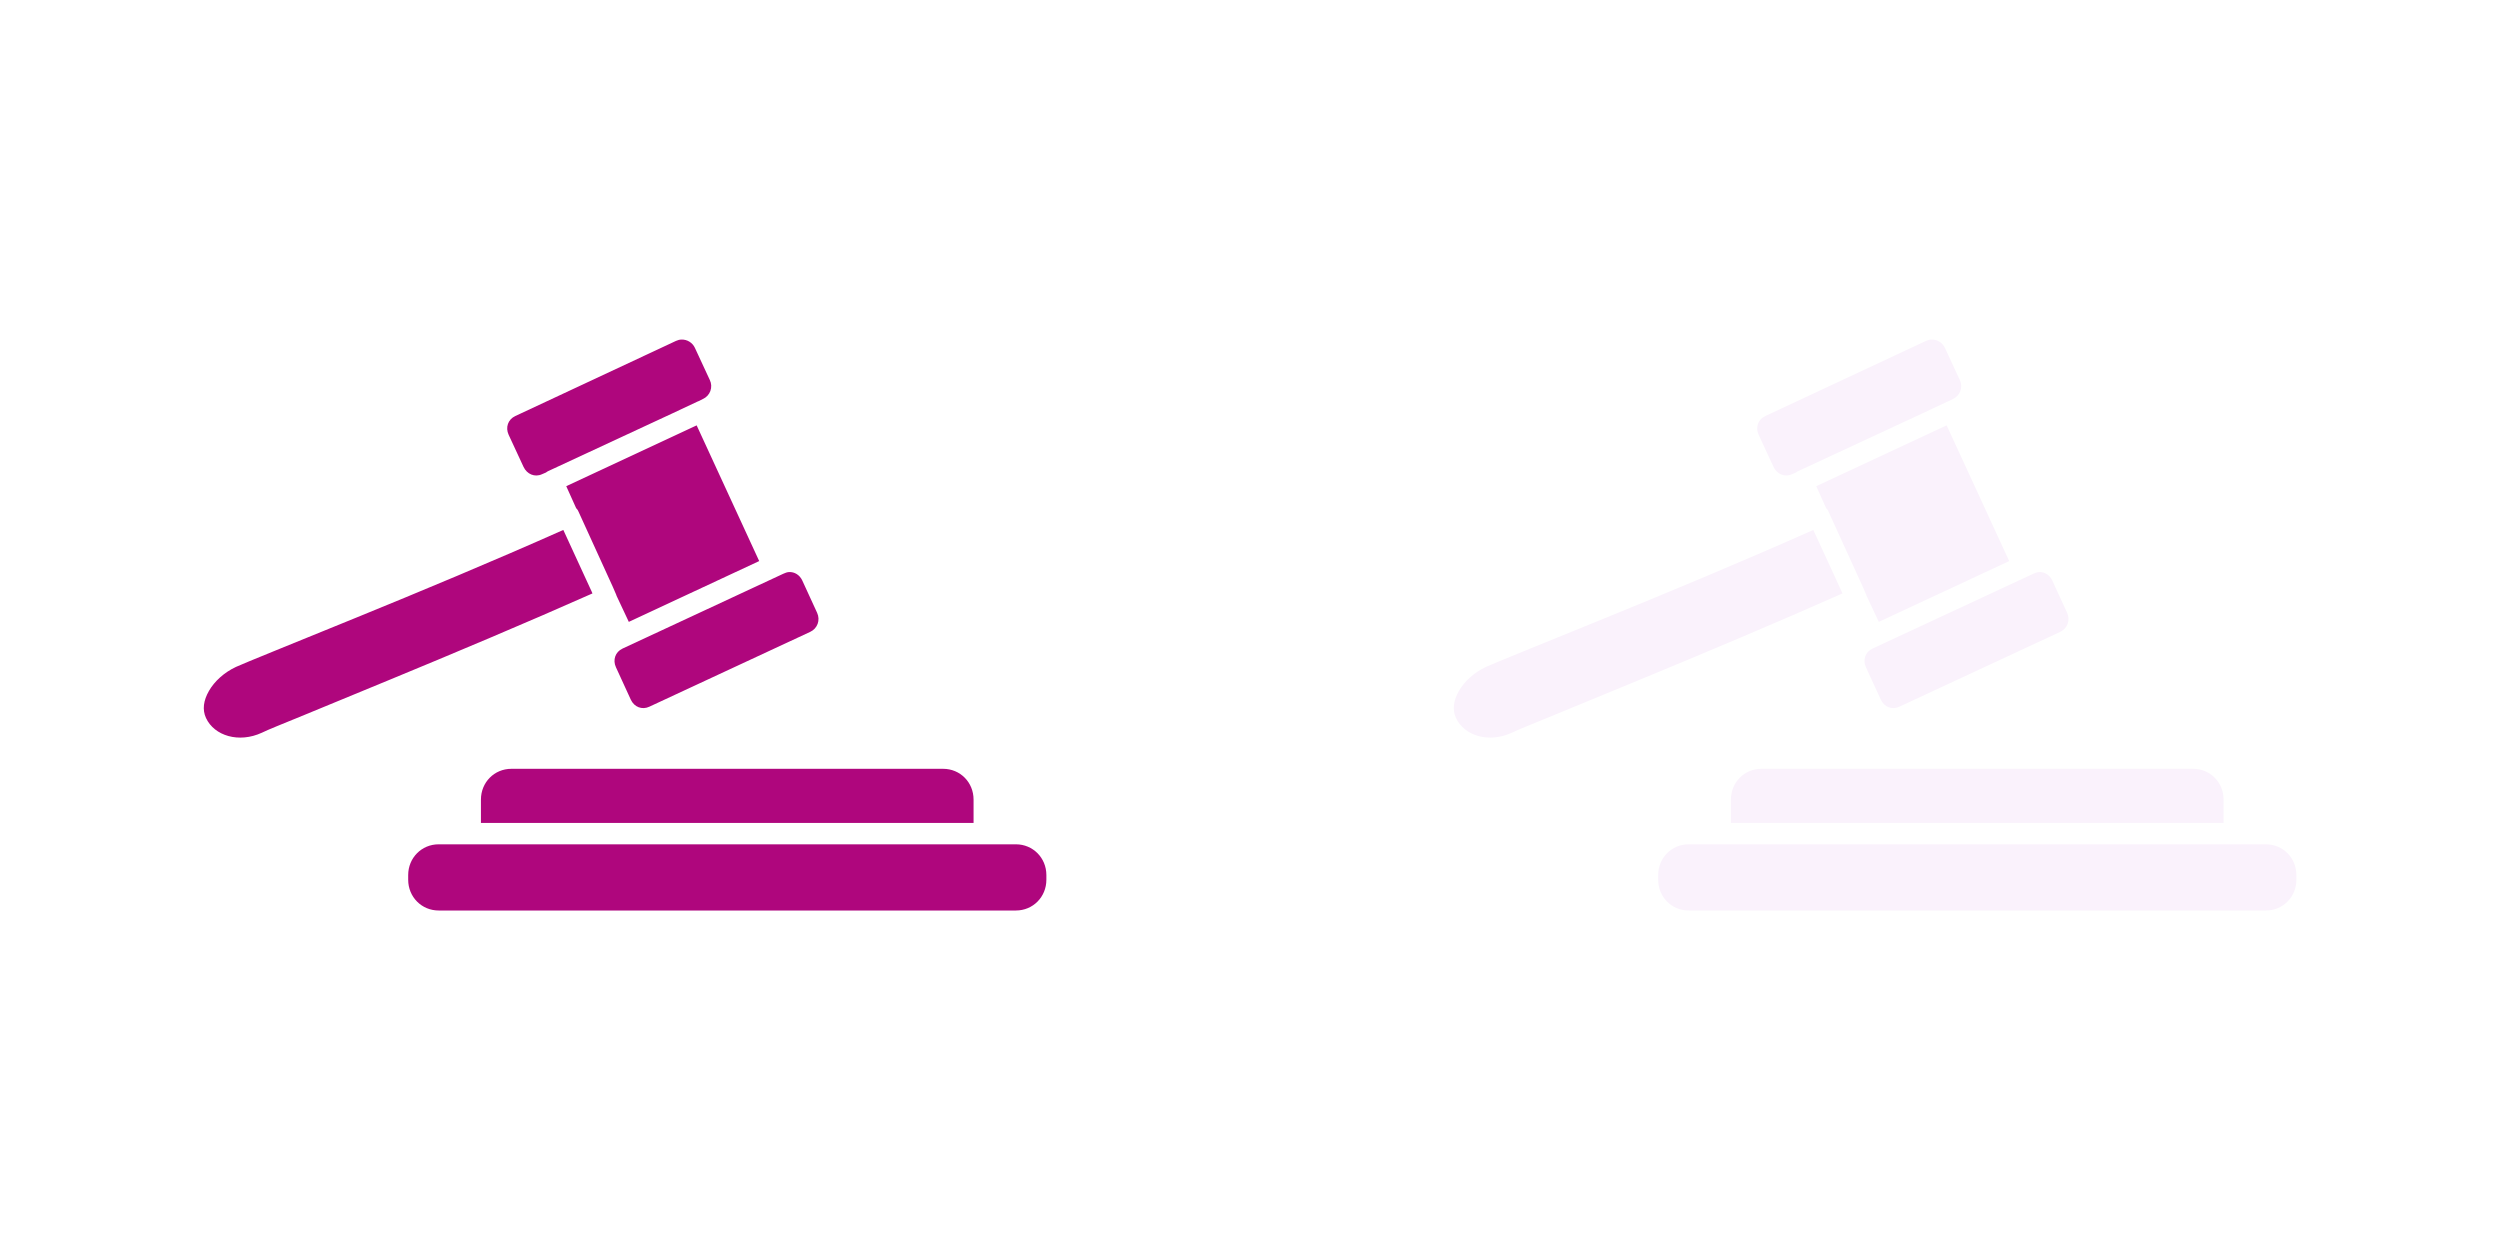
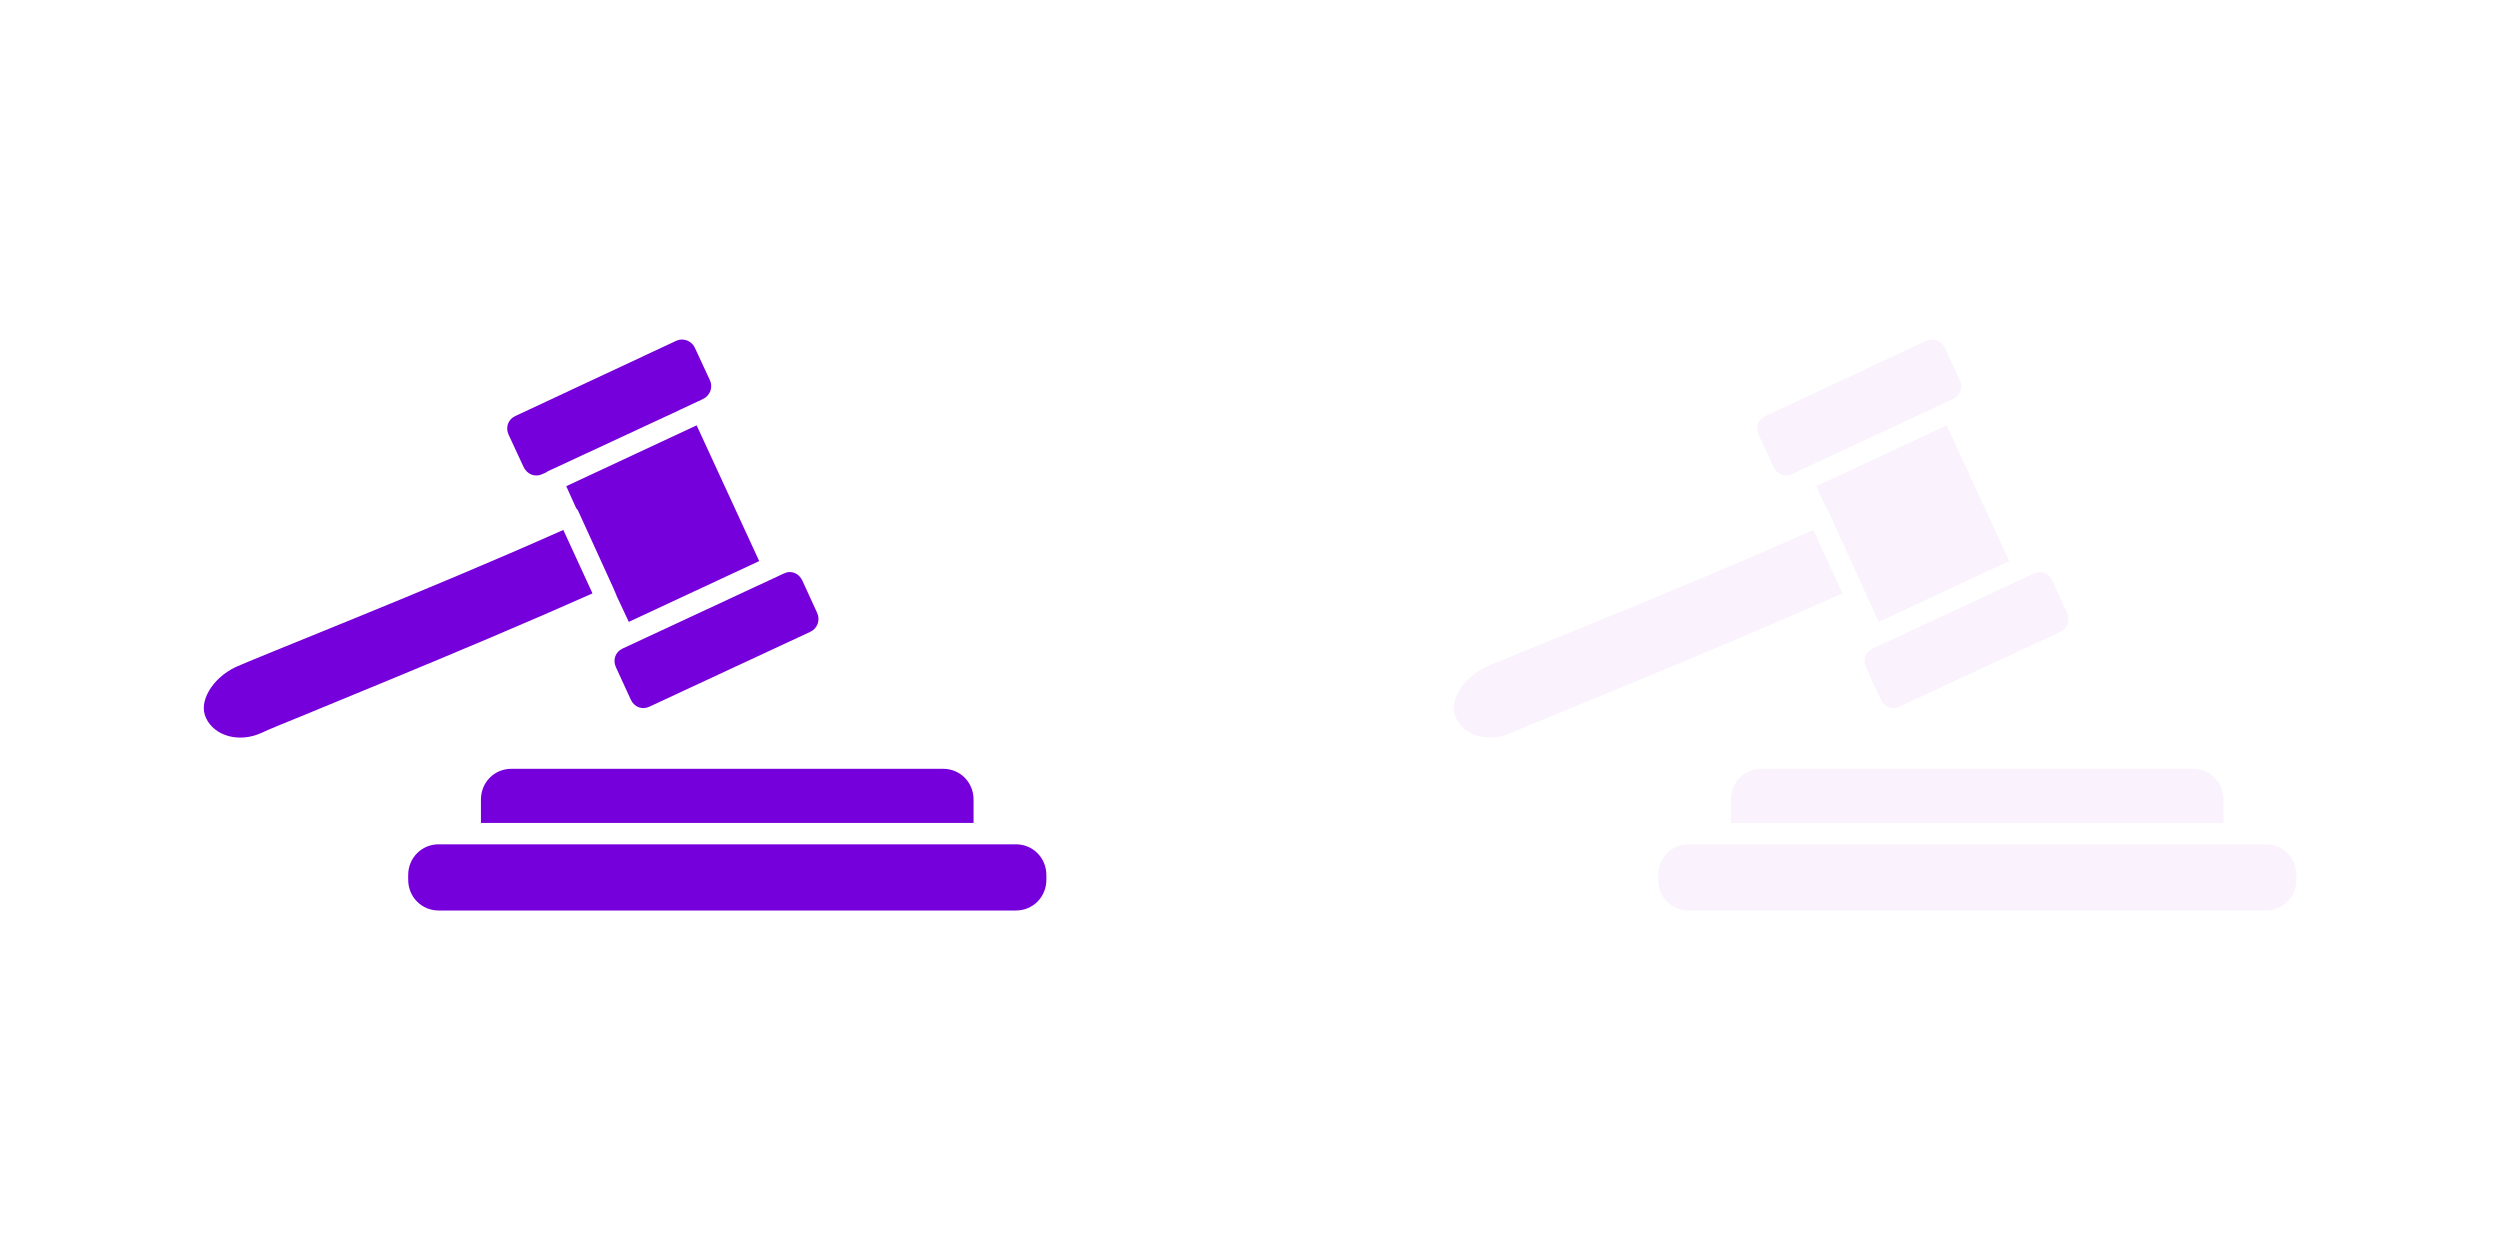
<svg xmlns="http://www.w3.org/2000/svg" viewBox="0 0 400 200">
  <defs>
    <style>.cls-1{fill:none;stroke-width:0}</style>
  </defs>
  <path class="cls-1" d="M0 0h200v200H0z" />
-   <path d="M109.02 54.33c-.3.01-.55.08-.85.21L82.44 66.57c-1.16.54-1.6 1.82-1.06 2.99l2.38 5.13c.55 1.18 1.8 1.72 2.97 1.18l.63-.27c.1-.08.21-.16.32-.21l20.01-9.3 3.87-1.82c.08-.04.17-.08.27-.11l.63-.32a2.25 2.25 0 0 0 1.11-3.04l-2.38-5.13a2.288 2.288 0 0 0-2.17-1.34Zm2.44 13.73L90.6 77.79l1.59 3.53.11.11c.11.13.2.27.26.43l5.51 12.08.53 1.23c.02.05.04.1.05.16l1.96 4.17 20.86-9.73-10-21.7ZM90.13 84.79c-11.17 4.98-23.21 9.98-32.93 13.95-10.19 4.16-18.06 7.33-19.43 7.96-1.9.88-3.47 2.32-4.34 3.85-.87 1.52-1.09 2.99-.47 4.33 1.32 2.85 5.26 4.06 8.95 2.35.94-.47 3.23-1.38 6.77-2.83 3.58-1.47 8.3-3.43 13.6-5.61 10.13-4.18 22.21-9.26 32.51-13.84l-.11-.27-4.55-9.89Zm36.1 6.74c-.3.02-.61.13-.9.27l-25.72 11.97c-1.17.54-1.6 1.82-1.06 2.99l2.38 5.19c.55 1.18 1.8 1.67 2.97 1.12l25.73-11.97c1.16-.54 1.65-1.87 1.11-3.05l-2.38-5.18c-.41-.88-1.24-1.39-2.12-1.34m-44.42 31.48c-2.74 0-4.87 2.17-4.87 4.92v3.74h78.82v-3.74c0-2.75-2.13-4.92-4.87-4.92H81.82Zm-11.64 12.08c-2.72 0-4.87 2.17-4.87 4.92v.75c0 2.75 2.15 4.92 4.87 4.92h92.37c2.72 0 4.87-2.17 4.87-4.92v-.75c0-2.75-2.15-4.92-4.87-4.92H70.18Z" style="fill:#af067d;stroke-width:0" />
+   <path d="M109.02 54.33c-.3.01-.55.08-.85.21L82.44 66.57c-1.16.54-1.6 1.82-1.06 2.99l2.38 5.13c.55 1.18 1.8 1.72 2.97 1.18l.63-.27c.1-.08.21-.16.32-.21l20.01-9.3 3.87-1.82c.08-.04.17-.08.27-.11l.63-.32a2.25 2.25 0 0 0 1.11-3.04l-2.38-5.13a2.288 2.288 0 0 0-2.17-1.34Zm2.44 13.73L90.6 77.79l1.59 3.53.11.11c.11.13.2.27.26.43l5.51 12.08.53 1.23c.02.05.04.1.05.16l1.96 4.17 20.86-9.73-10-21.7ZM90.13 84.79c-11.17 4.98-23.21 9.98-32.93 13.95-10.19 4.16-18.06 7.33-19.43 7.96-1.9.88-3.47 2.32-4.34 3.85-.87 1.52-1.09 2.99-.47 4.33 1.32 2.85 5.26 4.06 8.95 2.35.94-.47 3.23-1.38 6.77-2.83 3.58-1.47 8.3-3.43 13.6-5.61 10.13-4.18 22.21-9.26 32.51-13.84l-.11-.27-4.55-9.89Zm36.1 6.74c-.3.02-.61.13-.9.27l-25.72 11.97c-1.17.54-1.6 1.82-1.06 2.99l2.38 5.19c.55 1.18 1.8 1.67 2.97 1.12l25.73-11.97c1.16-.54 1.65-1.87 1.11-3.05l-2.38-5.18c-.41-.88-1.24-1.39-2.12-1.34m-44.42 31.48c-2.74 0-4.87 2.17-4.87 4.92v3.74h78.82v-3.74c0-2.75-2.13-4.92-4.87-4.92H81.82Zm-11.64 12.08c-2.72 0-4.87 2.17-4.87 4.92v.75c0 2.75 2.15 4.92 4.87 4.92h92.37c2.72 0 4.87-2.17 4.87-4.92v-.75c0-2.75-2.15-4.92-4.87-4.92H70.18Z" style="fill:#7600db;stroke-width:0" />
  <path class="cls-1" d="M200 0h200v200H200z" />
  <path d="M309.02 54.33c-.3.01-.55.08-.85.21l-25.73 12.03c-1.16.54-1.6 1.82-1.06 2.99l2.38 5.13c.55 1.18 1.8 1.72 2.97 1.18l.63-.27c.1-.08.21-.16.32-.21l20.01-9.3 3.87-1.82c.08-.04.17-.08.27-.11l.63-.32a2.25 2.25 0 0 0 1.11-3.04l-2.38-5.13a2.288 2.288 0 0 0-2.17-1.34Zm2.44 13.73-20.86 9.73 1.59 3.53.11.11c.11.13.2.27.26.43l5.51 12.08.53 1.23c.02.05.04.1.05.16l1.96 4.17 20.86-9.73-10-21.7Zm-21.33 16.73c-11.17 4.98-23.21 9.98-32.93 13.95-10.19 4.16-18.06 7.33-19.43 7.96-1.9.88-3.47 2.32-4.34 3.85-.87 1.52-1.09 2.99-.47 4.33 1.32 2.85 5.26 4.06 8.95 2.35.94-.47 3.23-1.38 6.77-2.83 3.58-1.47 8.3-3.43 13.6-5.61 10.13-4.18 22.21-9.26 32.51-13.84l-.11-.27-4.55-9.89Zm36.1 6.74c-.3.02-.61.13-.9.27l-25.72 11.97c-1.17.54-1.6 1.82-1.06 2.99l2.38 5.19c.55 1.18 1.8 1.67 2.97 1.12l25.73-11.97c1.16-.54 1.65-1.87 1.11-3.05l-2.38-5.18c-.41-.88-1.24-1.39-2.12-1.34m-44.42 31.48c-2.74 0-4.87 2.17-4.87 4.92v3.74h78.82v-3.74c0-2.75-2.13-4.92-4.87-4.92h-69.08Zm-11.64 12.08c-2.72 0-4.87 2.17-4.87 4.92v.75c0 2.75 2.15 4.92 4.87 4.92h92.37c2.72 0 4.87-2.17 4.87-4.92v-.75c0-2.75-2.15-4.92-4.87-4.92h-92.37Z" style="fill:#faf2fc;stroke-width:0" />
</svg>
